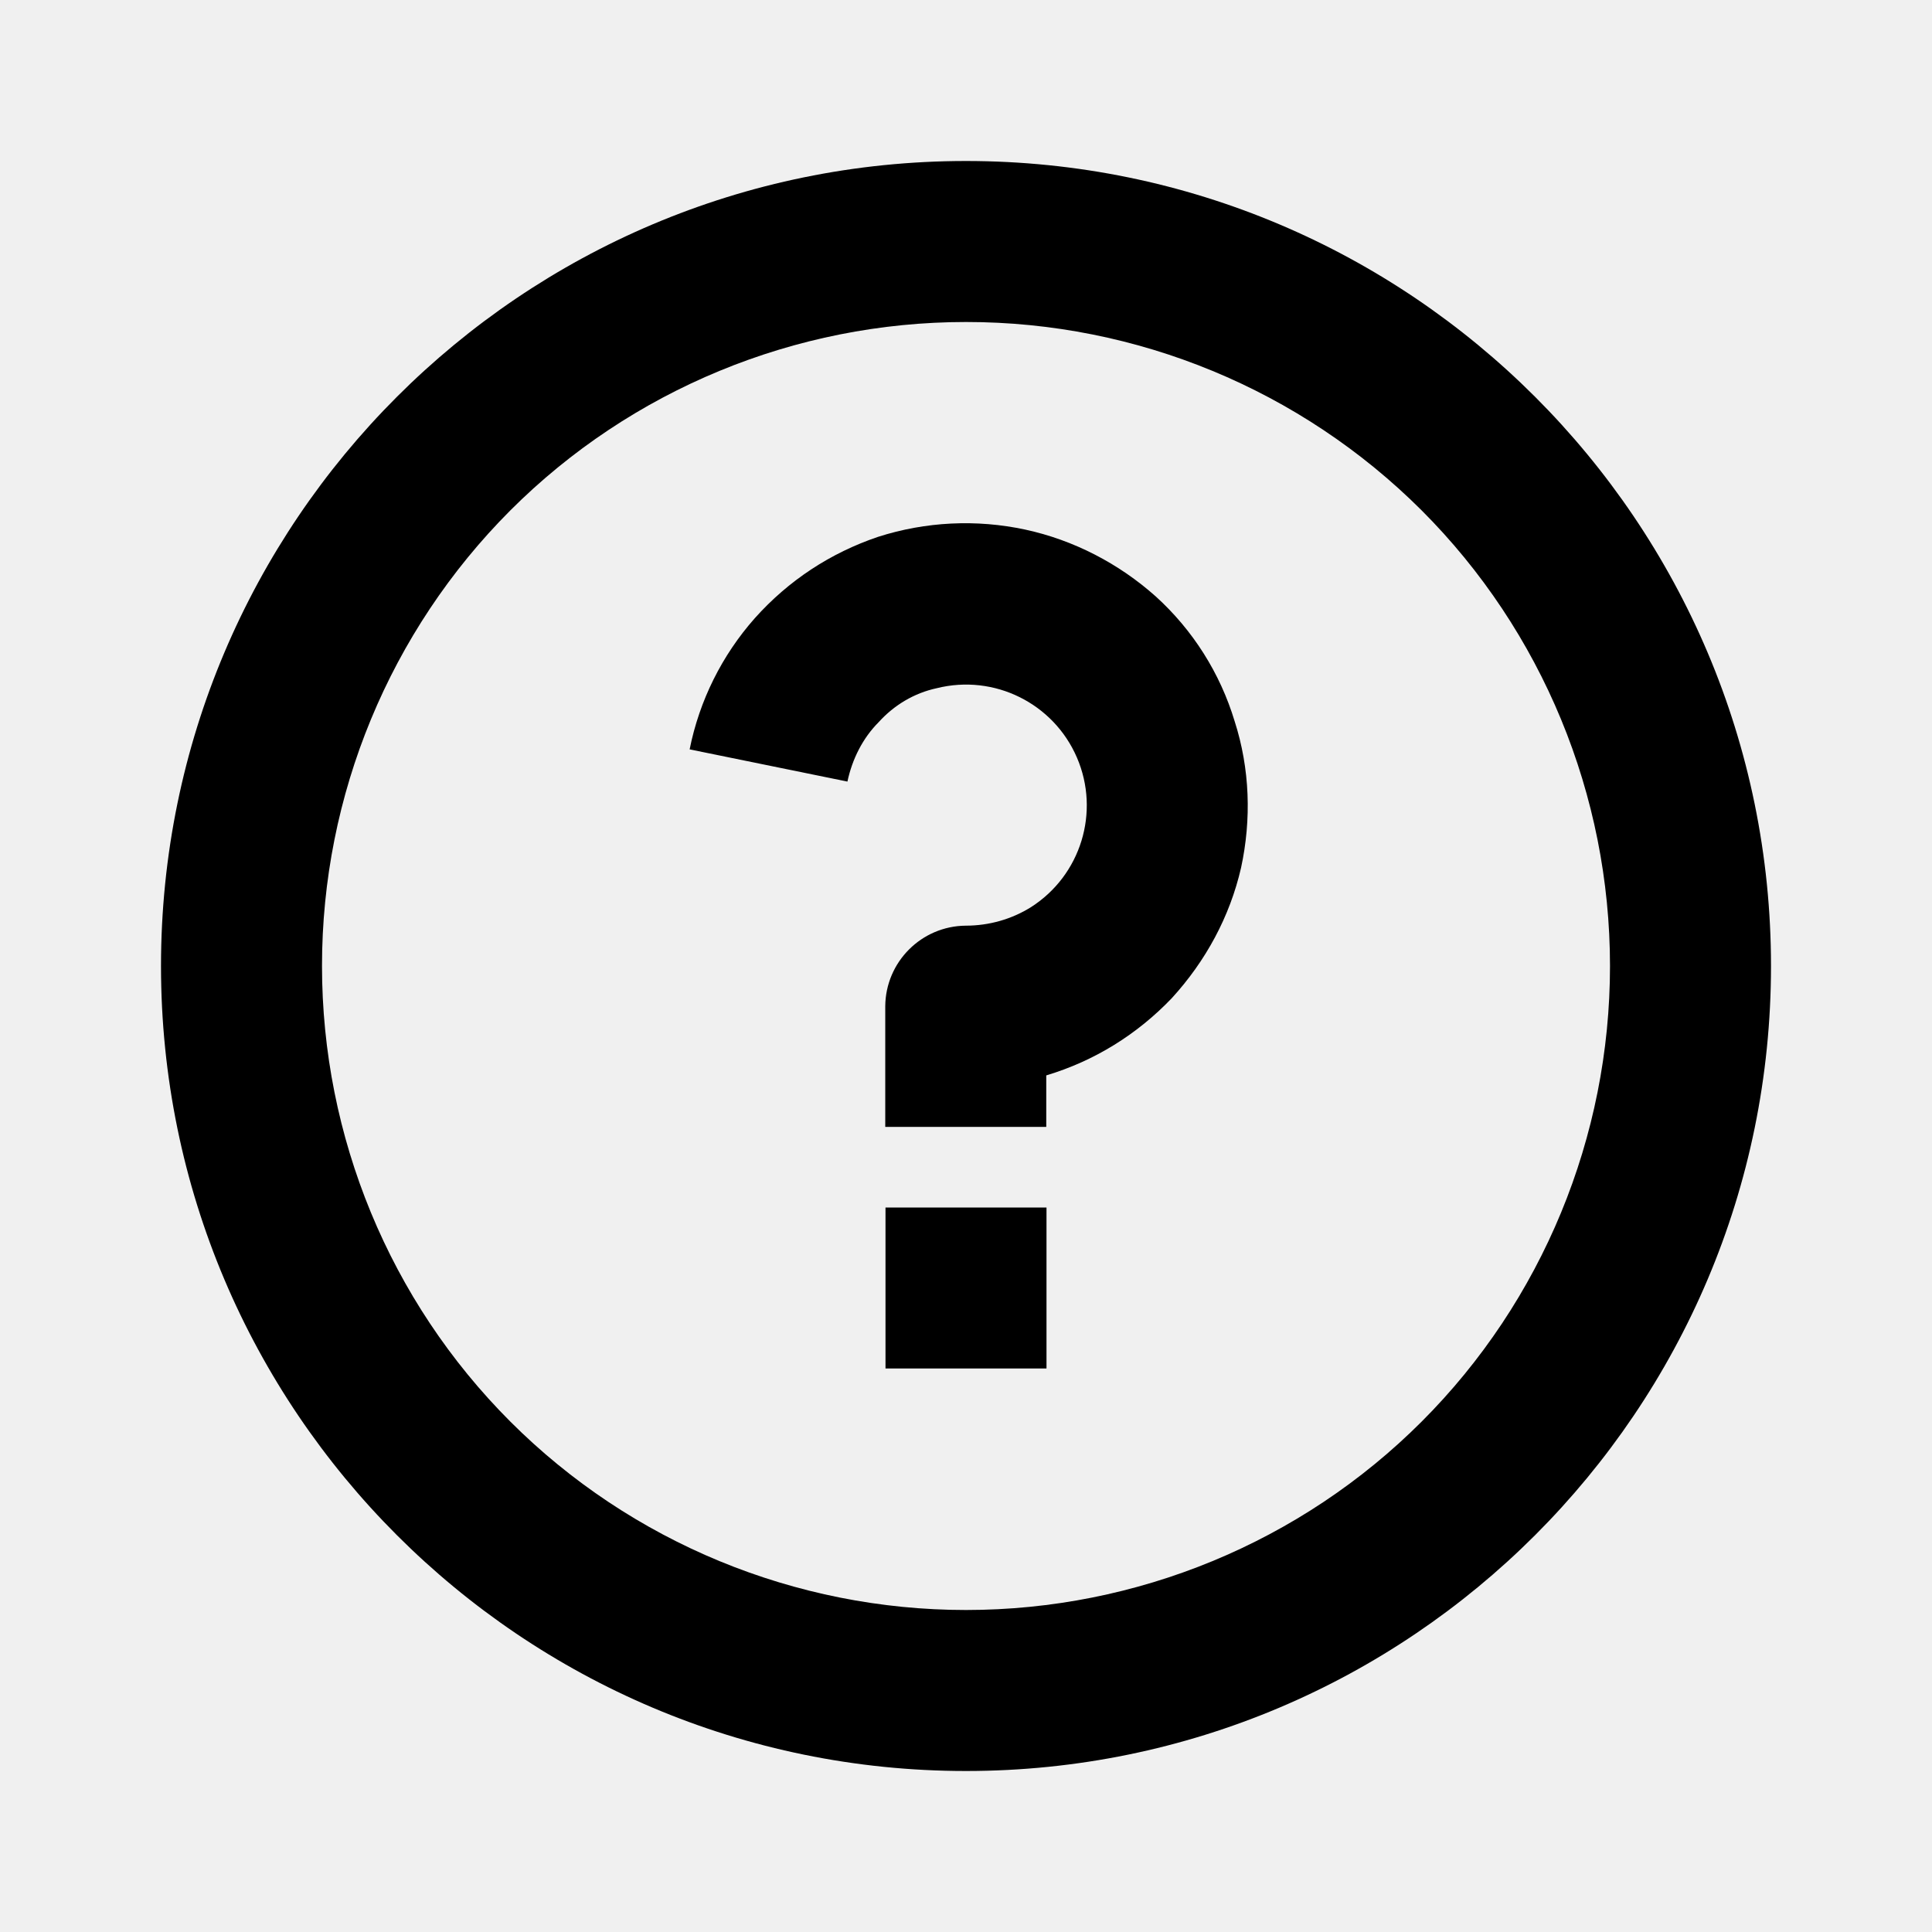
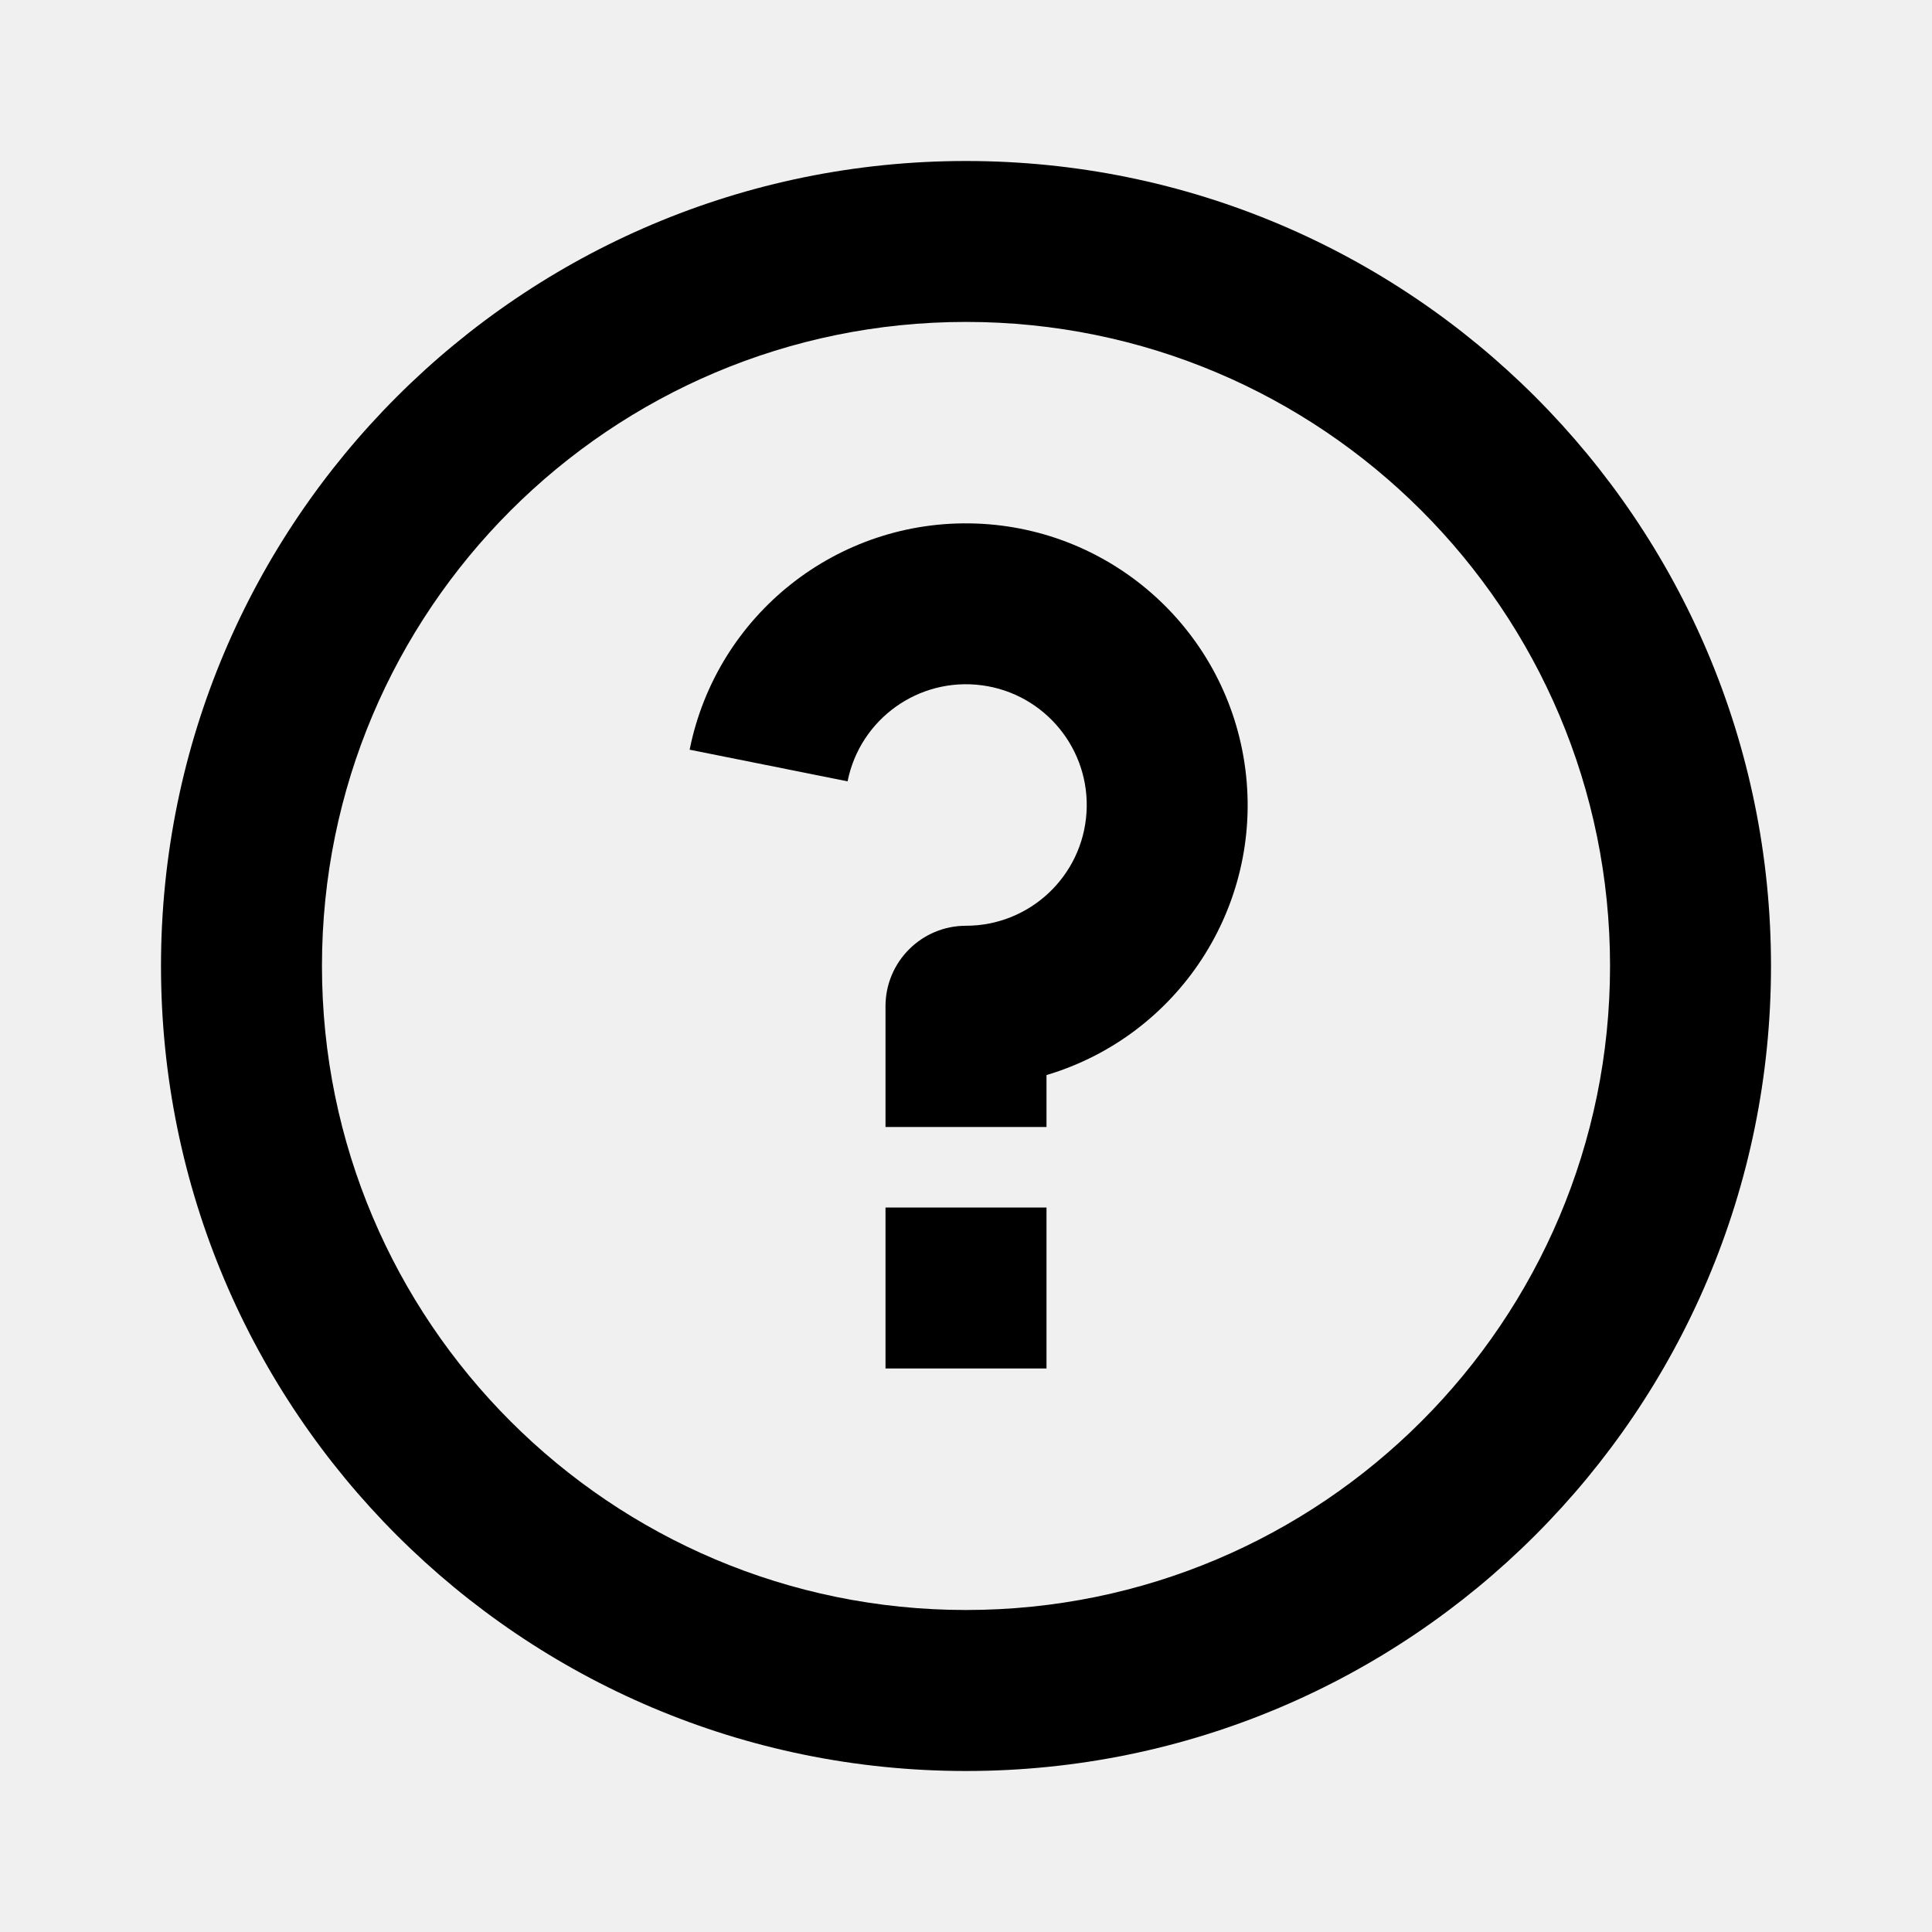
- <svg xmlns="http://www.w3.org/2000/svg" width="24" height="24" fill="none">
-   <mask id="a" style="mask-type:alpha" maskUnits="userSpaceOnUse" x="0" y="0" width="24" height="24">
-     <path d="M24 0H0v24h24V0Z" fill="#fff" />
-   </mask>
-   <g mask="url(#a)">
-     <path fill-rule="evenodd" clip-rule="evenodd" d="M22 12c0-5.52-4.48-10-10-10S2 6.48 2 12s4.48 10 10 10 10-4.48 10-10Zm-4.34 5.66C19.16 16.16 20 14.12 20 12s-.84-4.16-2.34-5.66A8.008 8.008 0 0 0 12 4c-2.12 0-4.16.84-5.66 2.34A8.008 8.008 0 0 0 4 12c0 2.12.84 4.16 2.34 5.66S9.88 20 12 20s4.16-.84 5.66-2.34ZM11 17h2v-2h-2v2Zm3.557-4.601c.42-.46.72-1.01.86-1.62.13-.6.11-1.23-.08-1.82a3.43 3.43 0 0 0-.98-1.55c-.46-.41-1.02-.7-1.62-.83a3.55 3.55 0 0 0-1.83.09c-.59.2-1.11.54-1.53 1.01a3.49 3.49 0 0 0-.81 1.63l1.96.4c.06-.28.19-.54.39-.74.19-.21.44-.36.72-.42a1.5 1.5 0 0 1 1.17 2.72c-.24.15-.52.23-.81.23a1.009 1.009 0 0 0-1 1v1.5h2v-.64c.6-.18 1.13-.51 1.56-.96Z" fill="currentColor" />
-   </g>
+ <svg xmlns="http://www.w3.org/2000/svg" viewBox="0 0 24 24" fill="none">
+   <path d="M12 22C6.477 22 2 17.523 2 12S6.477 2 12 2s10 4.477 10 10-4.477 10-10 10Zm0-2a8 8 0 1 0 0-16.001A8 8 0 0 0 12 20Zm-1-5h2v2h-2v-2Zm2-1.645V14h-2v-1.5a1 1 0 0 1 1-1 1.5 1.5 0 1 0-1.471-1.794l-1.962-.393A3.5 3.5 0 1 1 13 13.355Z" fill="currentColor" />
</svg>
